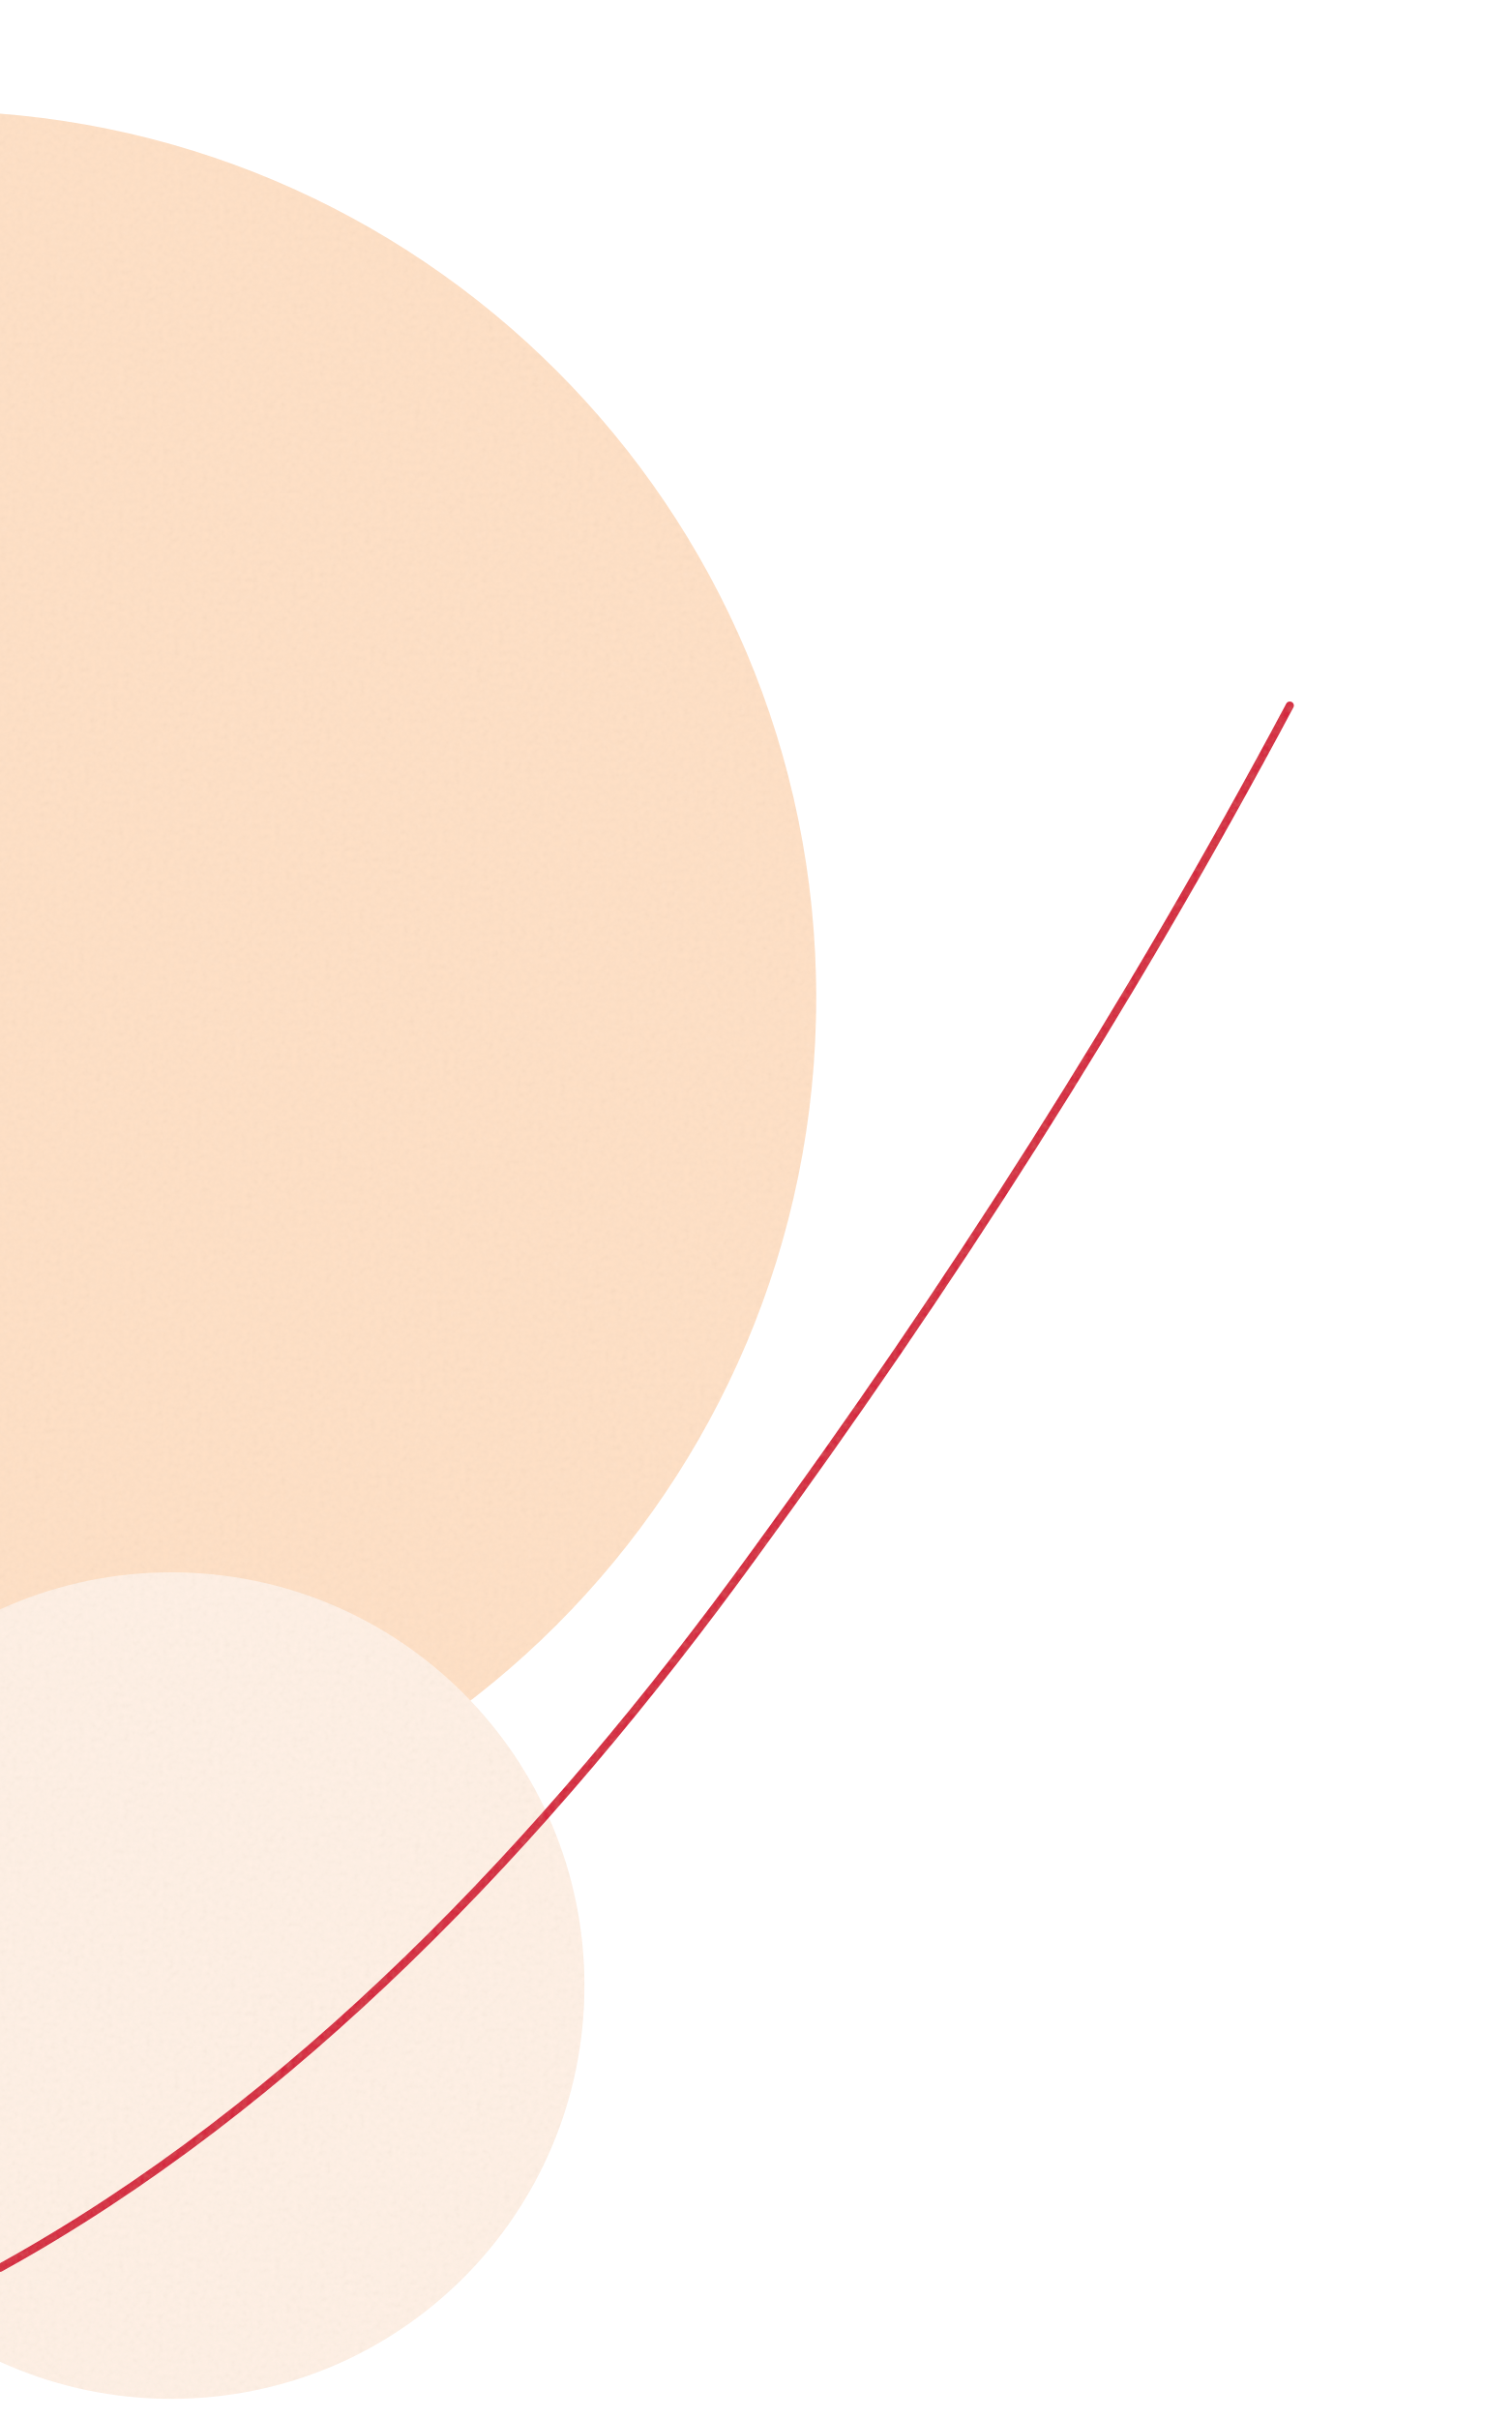
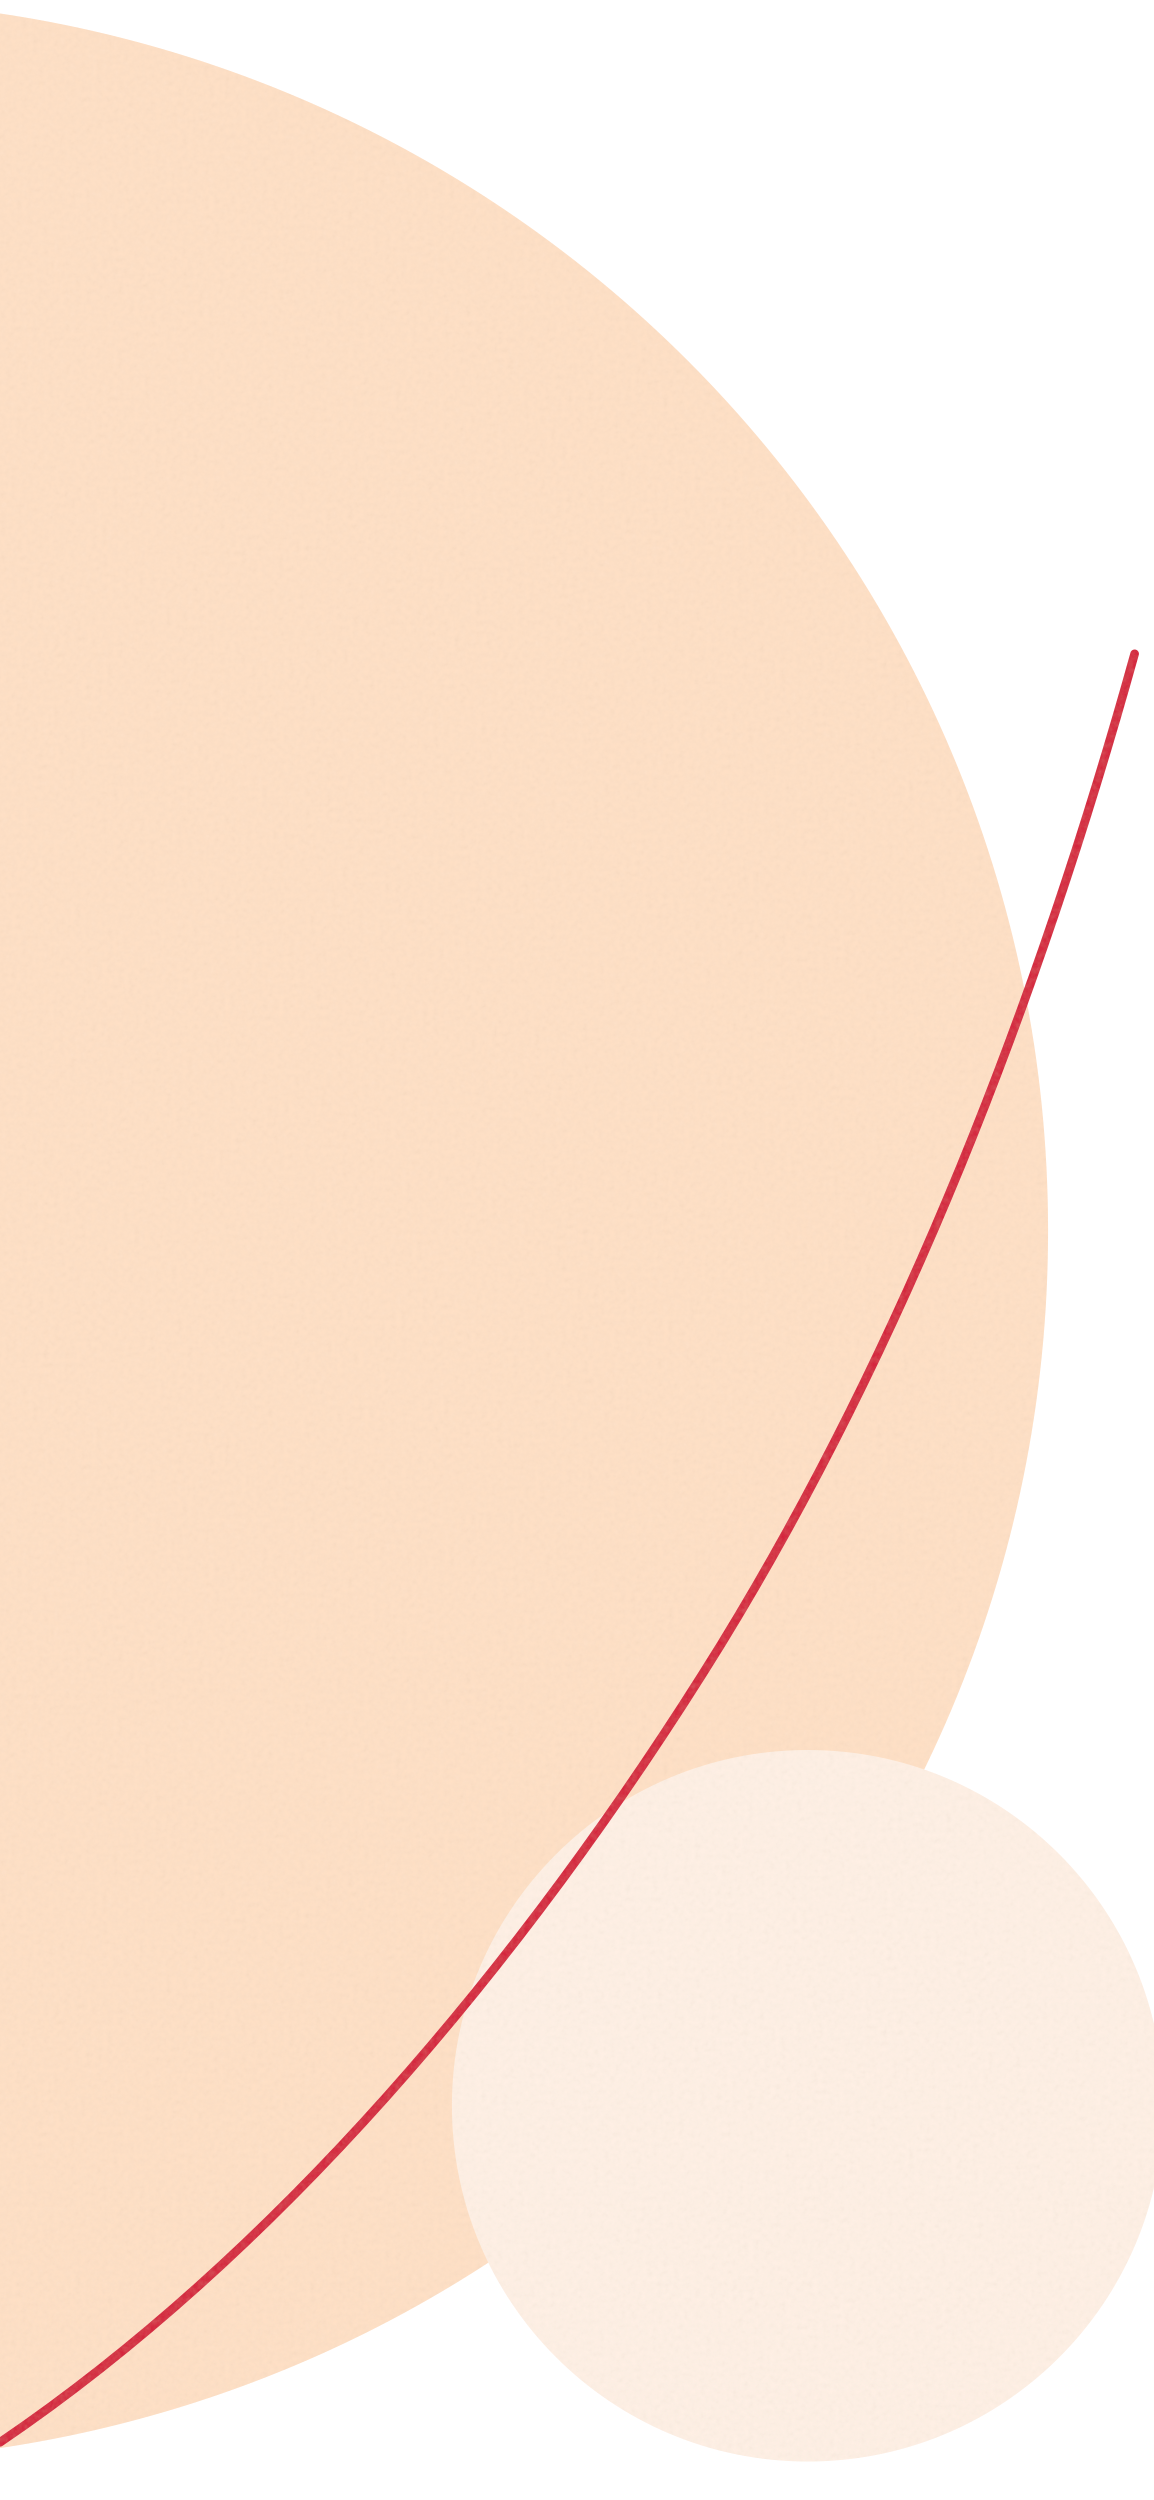
- <svg xmlns="http://www.w3.org/2000/svg" viewBox="0 0 300 480" width="300" height="480" role="presentation" aria-hidden="true">
+ <svg xmlns="http://www.w3.org/2000/svg" viewBox="0 0 240 520" width="240" height="520" role="presentation" aria-hidden="true">
  <defs>
    <filter id="l-tooth" x="-10%" y="-10%" width="120%" height="120%">
      <feTurbulence type="fractalNoise" baseFrequency="0.9" numOctaves="3" seed="7" result="n" />
      <feColorMatrix in="n" type="saturate" values="0" />
      <feComponentTransfer result="grain">
        <feFuncA type="linear" slope="0.10" />
      </feComponentTransfer>
      <feComposite in="grain" in2="SourceAlpha" operator="in" result="inside" />
      <feMerge>
        <feMergeNode in="SourceGraphic" />
        <feMergeNode in="inside" />
      </feMerge>
    </filter>
  </defs>
  <g filter="url(#l-tooth)">
-     <circle cx="-14" cy="198" r="176" fill="#FFE0C5" />
-     <circle cx="34" cy="394" r="82" fill="#FFF0E4" />
-     <path d="M0 450 C 58 418 108 366 150 308 C 188 256 224 200 256 140" fill="none" stroke="#D51C39" stroke-width="1.6" stroke-linecap="round" />
+     <circle cx="-38" cy="256" r="256" fill="#FFE0C5" />
+     <circle cx="168" cy="438" r="74" fill="#FFF0E4" />
+     <path d="M0 508 C 56 470 108 410 150 342 C 188 280 216 208 236 136" fill="none" stroke="#D51C39" stroke-width="1.8" stroke-linecap="round" />
  </g>
</svg>
